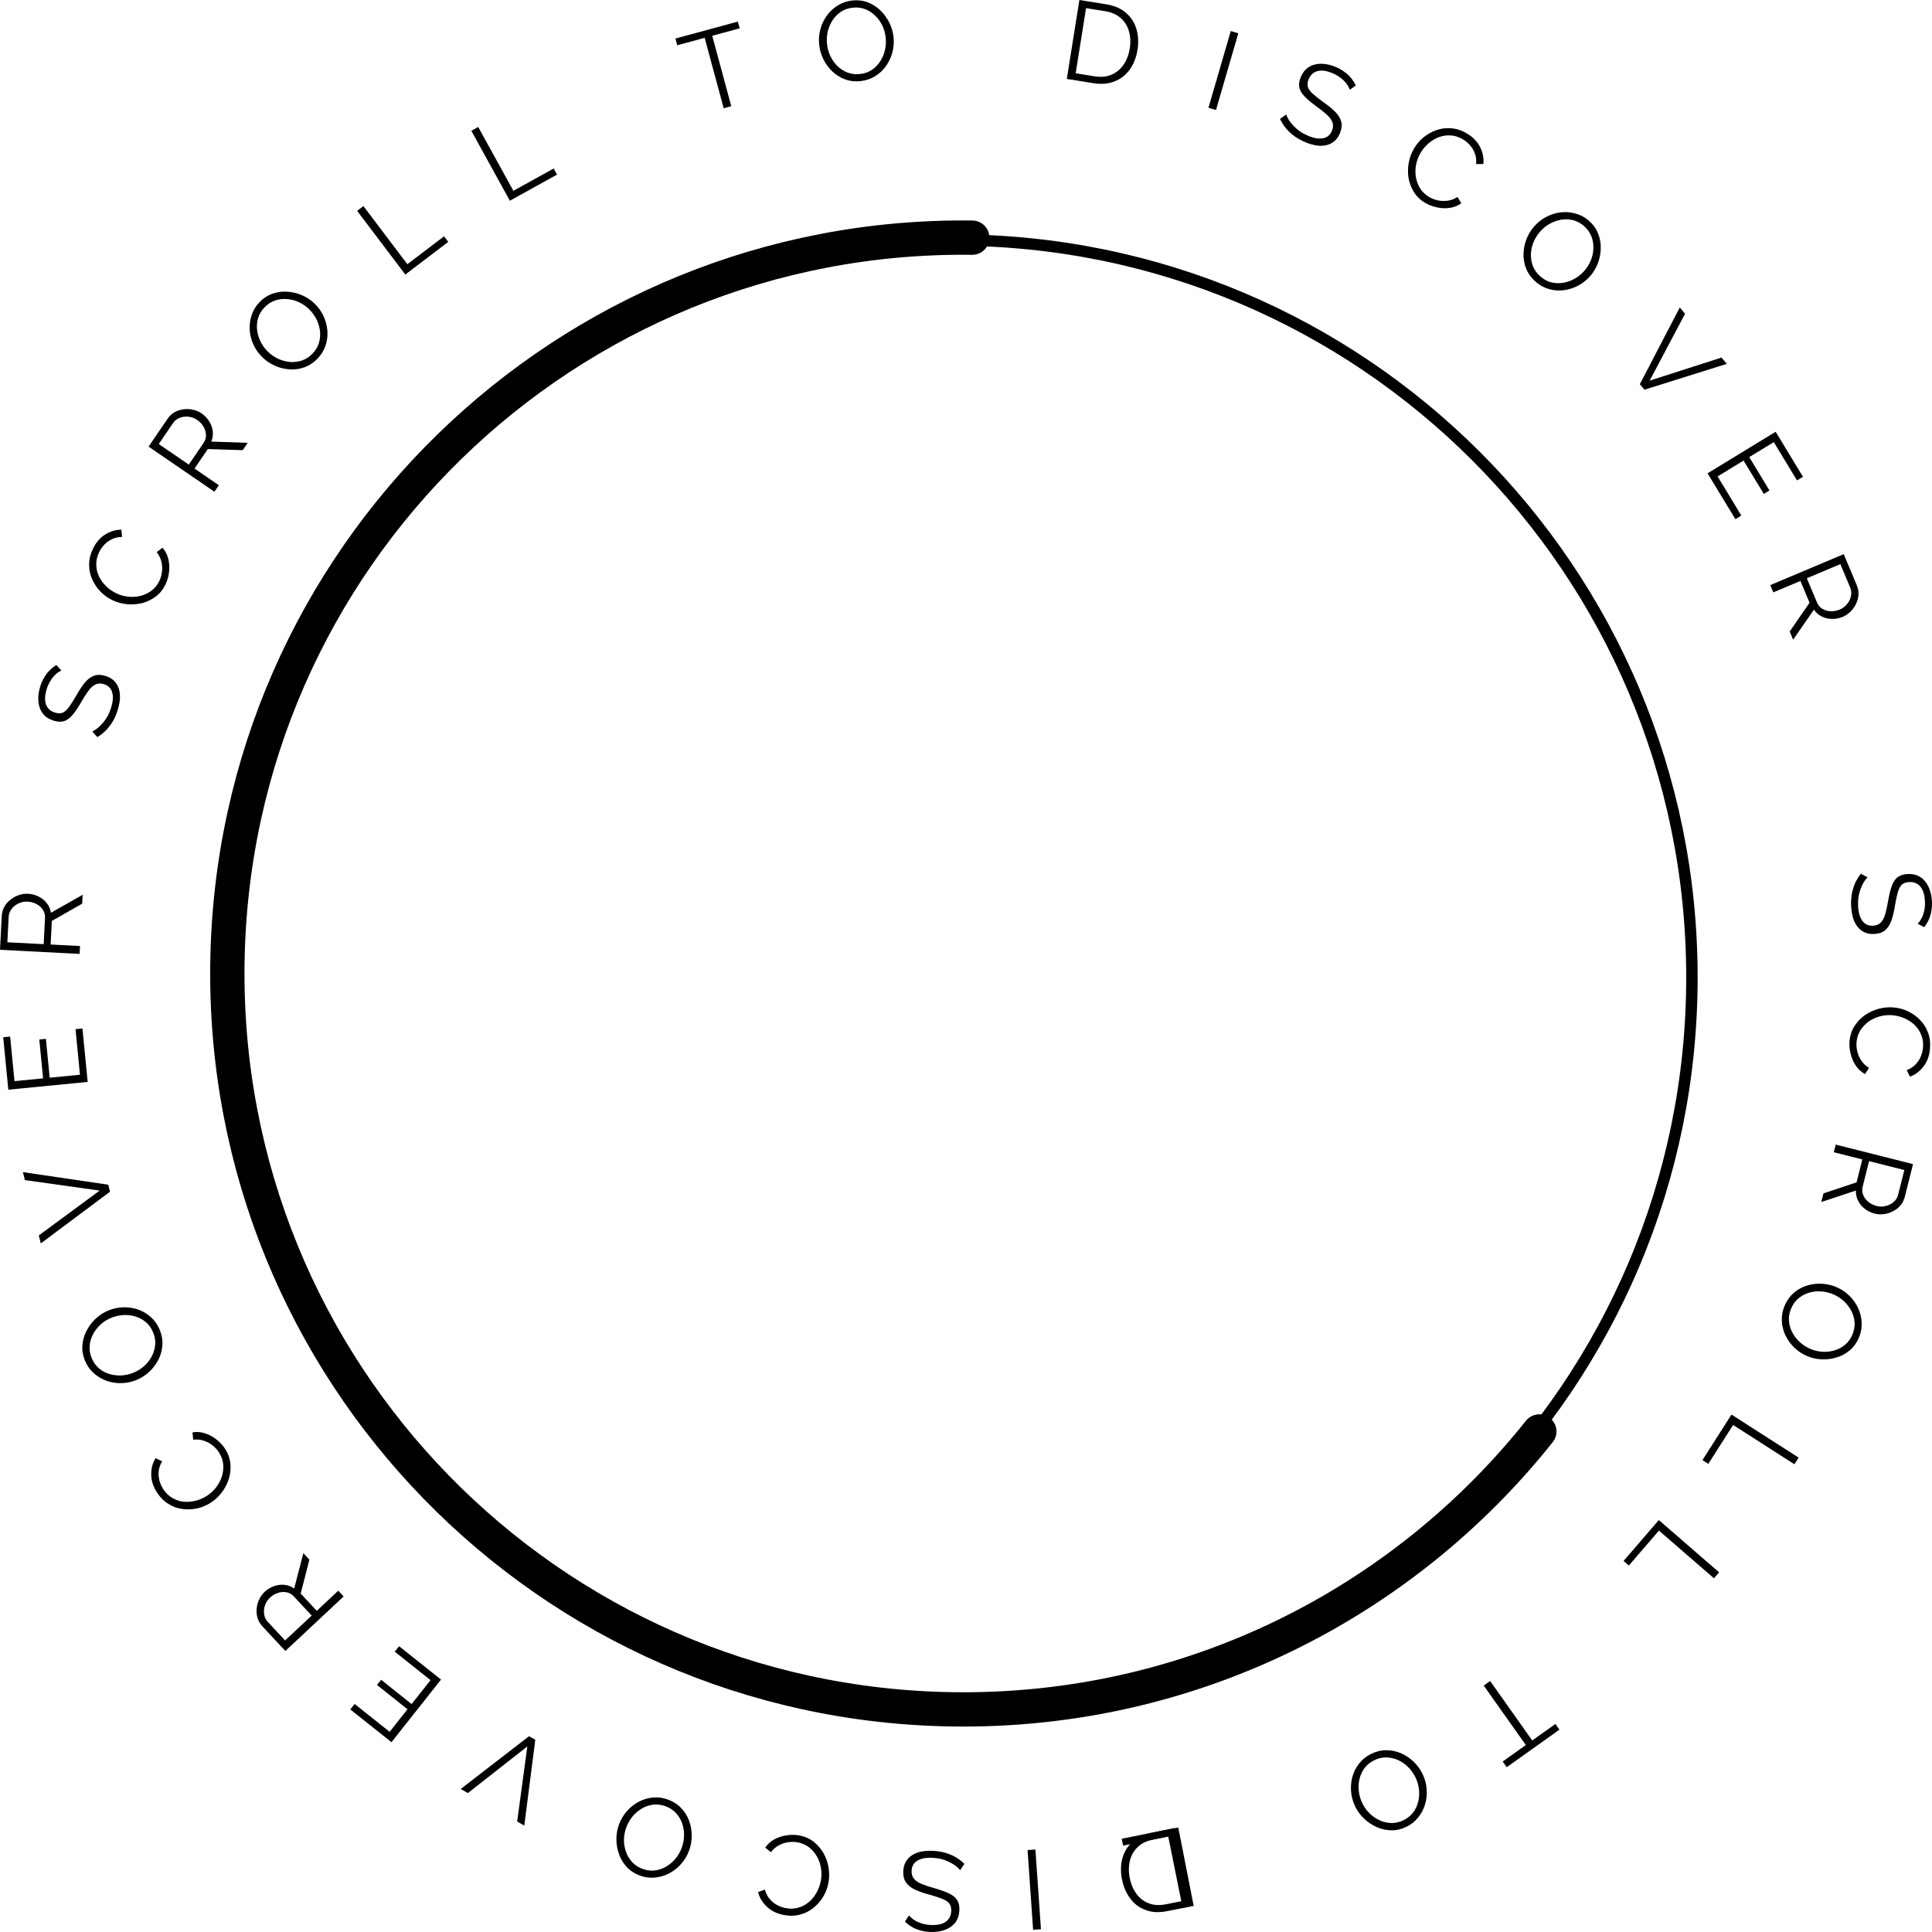
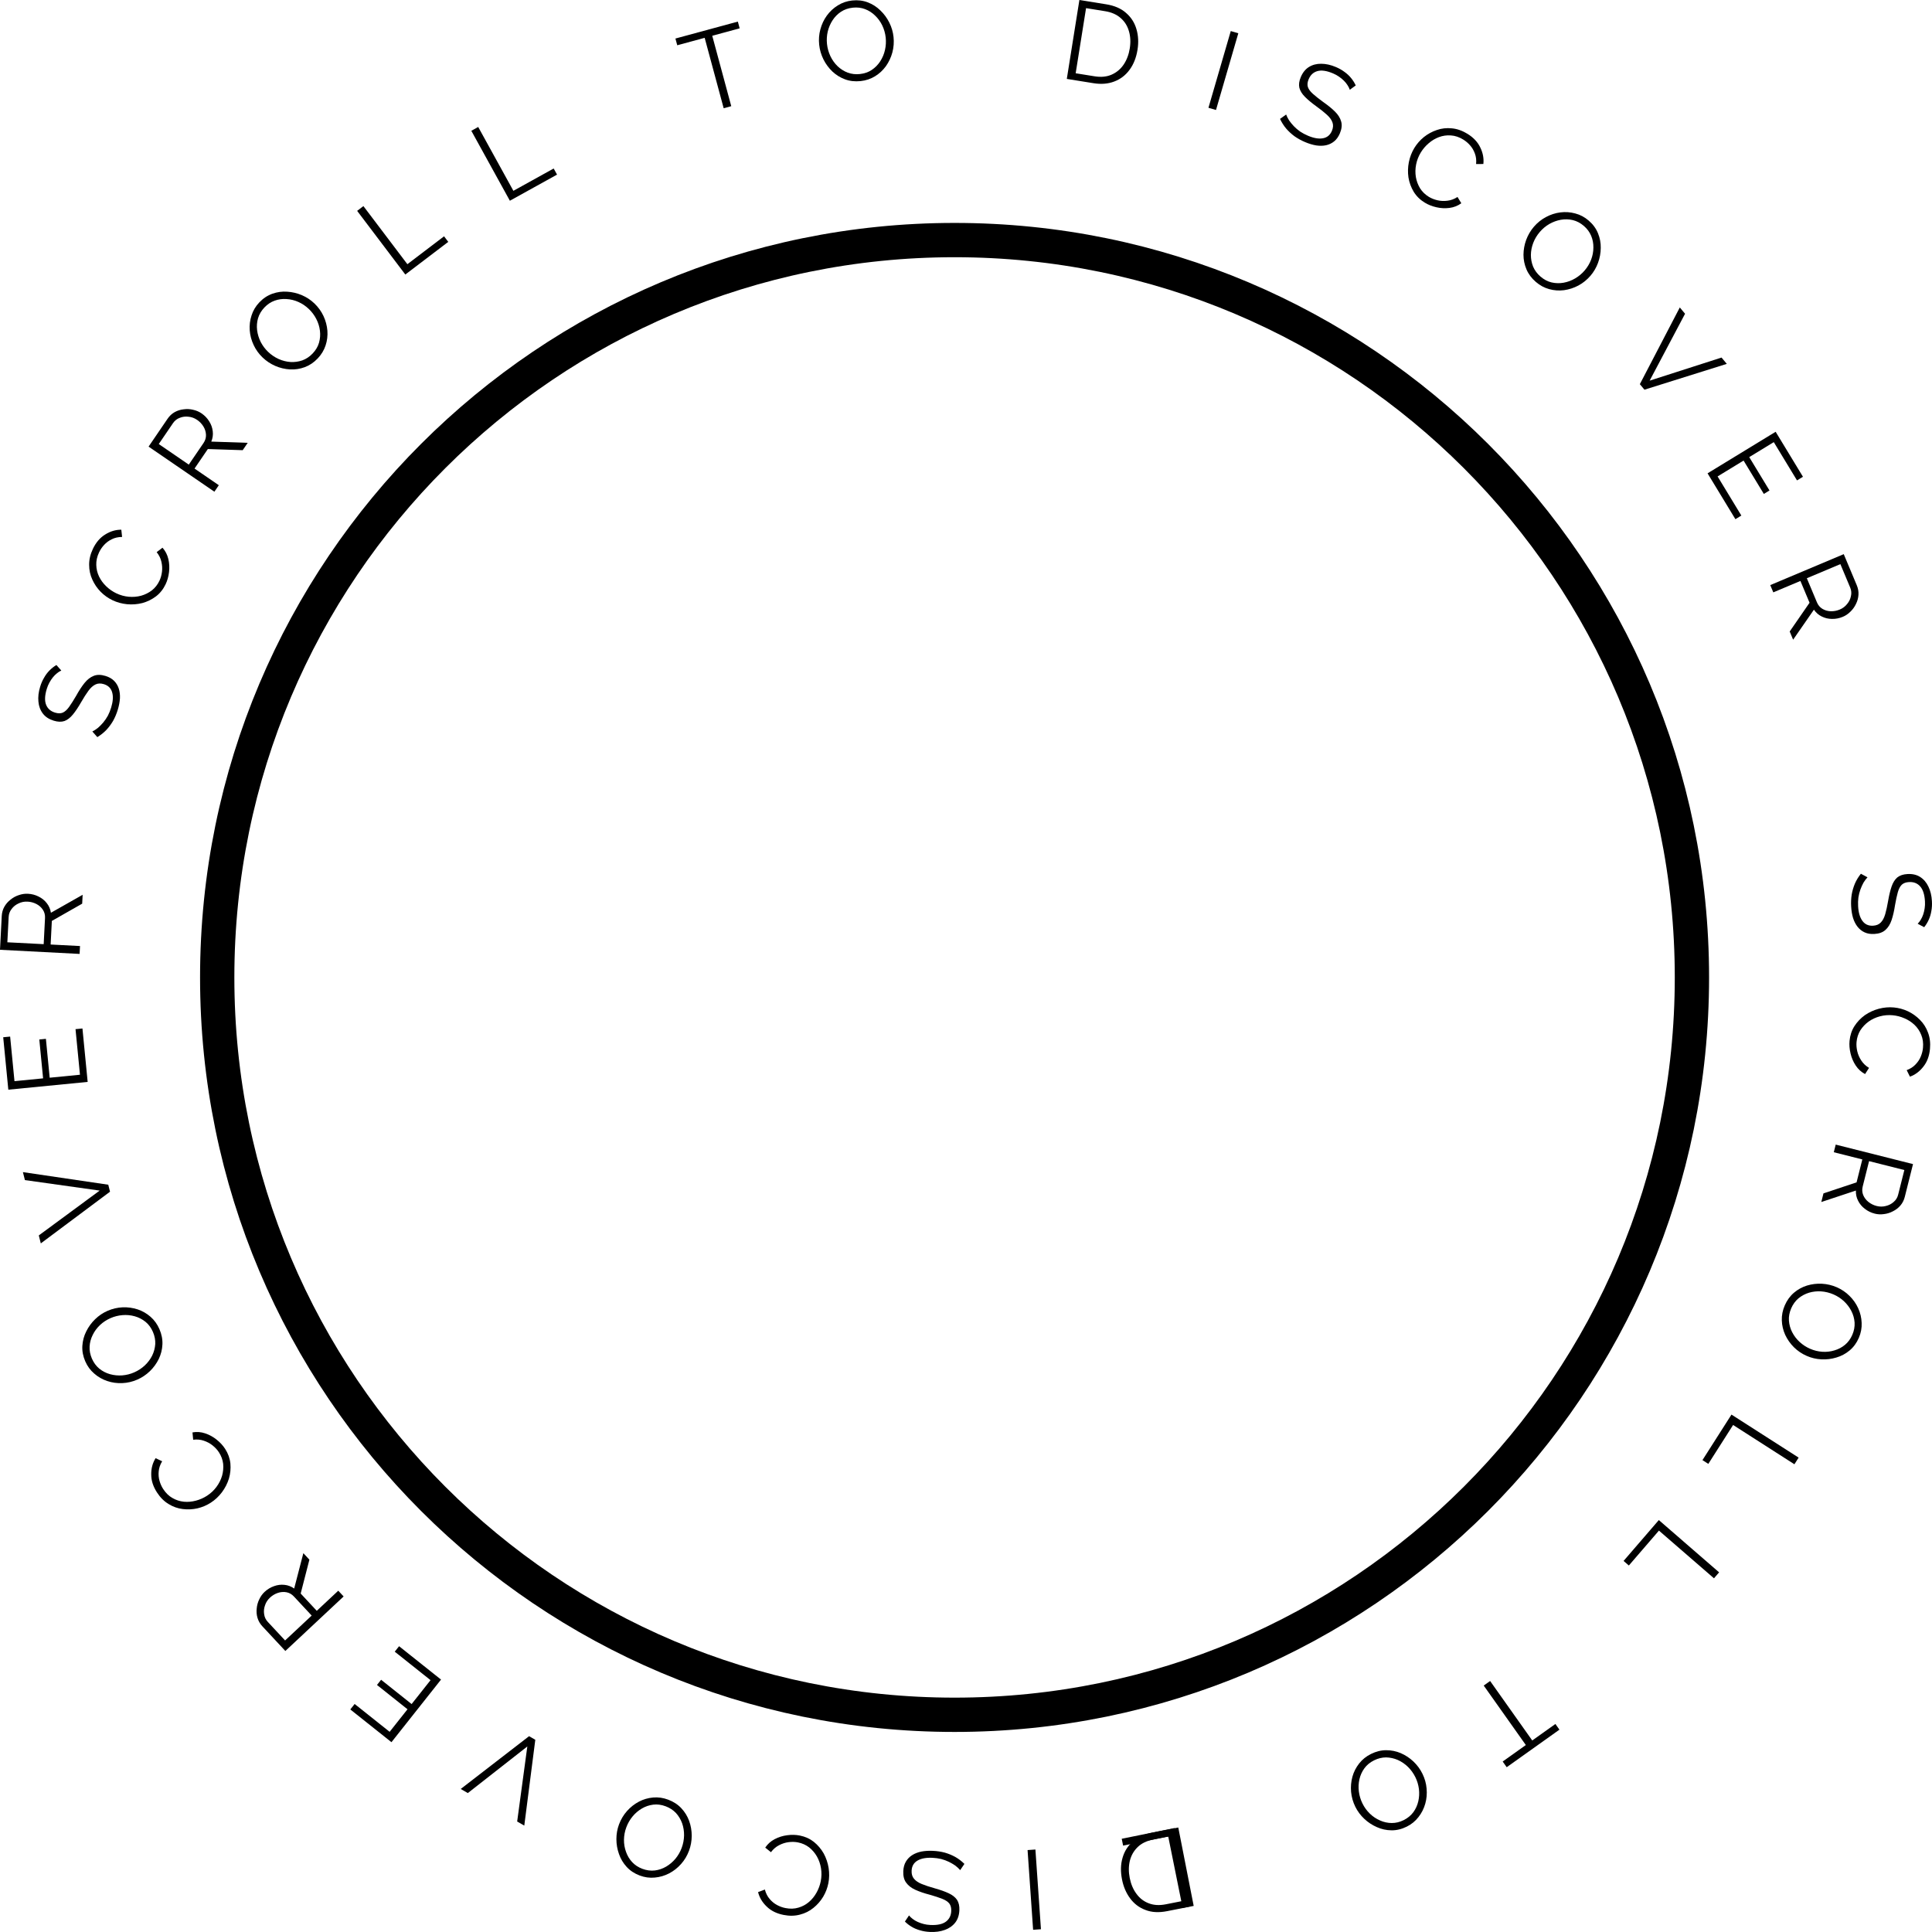
<svg xmlns="http://www.w3.org/2000/svg" viewBox="0 0 169 169" fill="none">
  <path d="M102.742 159.907L104.125 166.759L103.452 166.895L102.189 160.642L98.243 161.443L98.122 160.845L102.742 159.907Z" fill="currentColor" />
  <path d="M18.444 131.442C18.087 131.674 17.699 131.839 17.279 131.939C16.851 132.036 16.421 132.057 15.987 132.002C15.549 131.95 15.135 131.804 14.746 131.563C14.352 131.326 14.013 130.987 13.729 130.546C13.391 130.022 13.225 129.497 13.229 128.971C13.223 128.443 13.351 127.97 13.611 127.551L14.185 127.824C14.008 128.118 13.908 128.41 13.883 128.699C13.854 128.992 13.877 129.27 13.953 129.533C14.026 129.791 14.131 130.027 14.27 130.243C14.497 130.595 14.769 130.861 15.086 131.038C15.398 131.219 15.732 131.327 16.089 131.362C16.438 131.394 16.788 131.363 17.139 131.268C17.486 131.176 17.807 131.034 18.104 130.842C18.429 130.632 18.704 130.376 18.93 130.073C19.156 129.77 19.32 129.445 19.424 129.097C19.521 128.753 19.553 128.403 19.521 128.05C19.479 127.694 19.356 127.359 19.154 127.045C19.012 126.824 18.828 126.623 18.601 126.441C18.375 126.26 18.119 126.121 17.831 126.026C17.54 125.925 17.229 125.896 16.898 125.939L16.837 125.299C17.206 125.231 17.575 125.258 17.941 125.38C18.308 125.502 18.645 125.686 18.952 125.933C19.255 126.174 19.503 126.444 19.695 126.741C19.954 127.144 20.107 127.569 20.153 128.015C20.194 128.466 20.151 128.907 20.025 129.341C19.89 129.772 19.686 130.17 19.414 130.533C19.136 130.901 18.813 131.204 18.444 131.442Z" fill="currentColor" />
  <path d="M13.945 116.262C14.141 116.714 14.229 117.163 14.207 117.608C14.187 118.054 14.08 118.476 13.889 118.874C13.692 119.275 13.432 119.632 13.11 119.944C12.783 120.258 12.415 120.504 12.007 120.682C11.58 120.868 11.142 120.969 10.693 120.986C10.237 121.006 9.801 120.946 9.383 120.805C8.957 120.662 8.577 120.445 8.244 120.153C7.904 119.864 7.642 119.506 7.457 119.079C7.261 118.627 7.177 118.178 7.204 117.729C7.231 117.281 7.344 116.859 7.544 116.464C7.742 116.063 8.001 115.707 8.323 115.395C8.644 115.083 9.006 114.84 9.409 114.664C9.835 114.479 10.276 114.376 10.731 114.356C11.181 114.339 11.617 114.4 12.041 114.537C12.459 114.677 12.834 114.893 13.168 115.184C13.501 115.476 13.76 115.835 13.945 116.262ZM11.732 120.05C12.081 119.898 12.392 119.695 12.667 119.439C12.935 119.186 13.15 118.899 13.311 118.579C13.466 118.261 13.556 117.924 13.581 117.57C13.597 117.212 13.529 116.859 13.378 116.51C13.219 116.142 13.002 115.847 12.726 115.623C12.442 115.397 12.13 115.236 11.789 115.141C11.439 115.043 11.082 115.009 10.717 115.039C10.352 115.069 10.004 115.156 9.674 115.3C9.325 115.452 9.017 115.654 8.748 115.907C8.48 116.161 8.266 116.45 8.108 116.777C7.947 117.098 7.857 117.434 7.838 117.785C7.82 118.137 7.886 118.488 8.037 118.837C8.194 119.198 8.411 119.493 8.689 119.723C8.964 119.947 9.277 120.107 9.626 120.206C9.967 120.3 10.322 120.336 10.689 120.311C11.055 120.281 11.402 120.194 11.732 120.05Z" fill="currentColor" />
  <path d="M3.394 108.068L8.719 104.146L2.179 103.227L2.004 102.53L9.471 103.632L9.624 104.243L3.569 108.765L3.394 108.068Z" fill="currentColor" />
  <path d="M6.606 90.024L7.212 89.965L7.668 94.639L0.728 95.319L0.281 90.733L0.887 90.674L1.267 94.574L3.77 94.328L3.438 90.928L4.015 90.871L4.346 94.272L6.995 94.012L6.606 90.024Z" fill="currentColor" />
  <path d="M6.963 83.443L0 83.082L0.152 80.132C0.167 79.831 0.244 79.559 0.381 79.316C0.518 79.074 0.699 78.866 0.924 78.694C1.143 78.514 1.386 78.382 1.652 78.297C1.913 78.206 2.177 78.167 2.445 78.181C2.779 78.198 3.089 78.28 3.377 78.426C3.664 78.566 3.903 78.759 4.094 79.006C4.285 79.246 4.405 79.525 4.454 79.843L7.229 78.271L7.189 79.047L4.535 80.557L4.429 82.621L6.999 82.754L6.963 83.443ZM3.821 82.59L3.938 80.309C3.953 80.034 3.89 79.79 3.75 79.579C3.61 79.368 3.422 79.201 3.186 79.077C2.943 78.953 2.684 78.883 2.41 78.869C2.129 78.855 1.867 78.907 1.625 79.026C1.377 79.138 1.175 79.298 1.02 79.507C0.859 79.709 0.771 79.941 0.758 80.203L0.643 82.426L3.821 82.59Z" fill="currentColor" />
  <path d="M5.362 58.653C5.227 58.714 5.099 58.795 4.98 58.896C4.854 58.995 4.736 59.113 4.625 59.251C4.515 59.388 4.413 59.542 4.32 59.713C4.229 59.877 4.152 60.06 4.091 60.261C3.913 60.844 3.895 61.309 4.036 61.654C4.173 61.991 4.432 62.218 4.814 62.335C5.077 62.416 5.303 62.417 5.491 62.337C5.682 62.251 5.866 62.085 6.044 61.837C6.222 61.59 6.426 61.268 6.657 60.872C6.902 60.426 7.147 60.051 7.39 59.748C7.633 59.445 7.902 59.236 8.197 59.12C8.486 59.003 8.831 59.006 9.232 59.129C9.539 59.223 9.787 59.364 9.976 59.552C10.165 59.741 10.302 59.965 10.387 60.224C10.472 60.484 10.507 60.773 10.492 61.09C10.471 61.407 10.407 61.74 10.3 62.092C10.195 62.437 10.059 62.759 9.892 63.058C9.721 63.349 9.524 63.615 9.3 63.855C9.07 64.093 8.808 64.301 8.514 64.479L8.079 63.985C8.241 63.904 8.403 63.8 8.566 63.671C8.724 63.534 8.877 63.379 9.026 63.205C9.177 63.024 9.313 62.826 9.434 62.609C9.55 62.384 9.647 62.146 9.723 61.895C9.886 61.361 9.915 60.917 9.811 60.563C9.709 60.202 9.467 59.963 9.085 59.846C8.81 59.761 8.568 59.769 8.359 59.87C8.144 59.969 7.937 60.153 7.739 60.421C7.541 60.69 7.324 61.029 7.09 61.437C6.842 61.869 6.604 62.225 6.374 62.505C6.145 62.785 5.899 62.974 5.637 63.072C5.37 63.161 5.058 63.151 4.701 63.042C4.288 62.915 3.971 62.709 3.751 62.421C3.526 62.126 3.396 61.777 3.361 61.375C3.32 60.971 3.37 60.537 3.512 60.073C3.602 59.778 3.716 59.514 3.856 59.282C3.99 59.042 4.147 58.833 4.324 58.654C4.504 58.469 4.707 58.308 4.934 58.171L5.362 58.653Z" fill="currentColor" />
  <path d="M9.839 52.503C9.455 52.319 9.111 52.074 8.806 51.768C8.499 51.453 8.256 51.097 8.076 50.698C7.89 50.296 7.797 49.866 7.798 49.408C7.793 48.947 7.903 48.48 8.129 48.006C8.397 47.443 8.756 47.026 9.205 46.754C9.651 46.472 10.12 46.334 10.612 46.336L10.68 46.969C10.338 46.972 10.037 47.04 9.779 47.17C9.515 47.298 9.291 47.464 9.107 47.667C8.926 47.864 8.78 48.078 8.67 48.309C8.49 48.688 8.407 49.059 8.422 49.423C8.431 49.784 8.515 50.126 8.673 50.449C8.828 50.764 9.038 51.046 9.303 51.297C9.562 51.544 9.851 51.745 10.17 51.898C10.519 52.065 10.881 52.165 11.256 52.2C11.632 52.234 11.994 52.204 12.344 52.11C12.688 52.013 13.001 51.857 13.284 51.644C13.565 51.422 13.785 51.142 13.946 50.804C14.059 50.567 14.133 50.304 14.169 50.016C14.205 49.728 14.188 49.436 14.118 49.141C14.052 48.839 13.913 48.559 13.704 48.298L14.215 47.91C14.466 48.191 14.636 48.519 14.725 48.896C14.813 49.273 14.833 49.658 14.785 50.049C14.739 50.434 14.64 50.787 14.487 51.107C14.281 51.539 14.001 51.892 13.645 52.166C13.284 52.437 12.886 52.632 12.452 52.751C12.015 52.861 11.57 52.896 11.119 52.854C10.661 52.809 10.234 52.692 9.839 52.503Z" fill="currentColor" />
  <path d="M18.753 43.012L12.997 39.067L14.66 36.628C14.83 36.379 15.036 36.187 15.279 36.051C15.522 35.916 15.785 35.833 16.067 35.804C16.347 35.765 16.623 35.779 16.894 35.846C17.164 35.904 17.41 36.009 17.631 36.16C17.907 36.349 18.13 36.581 18.299 36.856C18.472 37.126 18.576 37.416 18.61 37.726C18.648 38.03 18.606 38.331 18.483 38.628L21.668 38.736L21.23 39.379L18.181 39.28L17.017 40.987L19.141 42.443L18.753 43.012ZM16.514 40.643L17.8 38.757C17.955 38.529 18.028 38.289 18.018 38.036C18.009 37.783 17.935 37.541 17.798 37.312C17.655 37.079 17.471 36.885 17.244 36.73C17.011 36.57 16.761 36.478 16.492 36.453C16.222 36.419 15.966 36.451 15.726 36.548C15.483 36.636 15.288 36.789 15.14 37.005L13.888 38.842L16.514 40.643Z" fill="currentColor" />
  <path d="M27.79 31.355C27.451 31.711 27.072 31.965 26.654 32.119C26.236 32.272 25.807 32.337 25.366 32.315C24.921 32.287 24.493 32.186 24.081 32.009C23.665 31.828 23.297 31.583 22.975 31.275C22.639 30.953 22.376 30.587 22.186 30.178C21.992 29.765 21.878 29.338 21.845 28.898C21.812 28.448 21.865 28.013 22.004 27.592C22.138 27.166 22.366 26.785 22.687 26.448C23.026 26.093 23.407 25.84 23.83 25.692C24.253 25.543 24.684 25.484 25.125 25.516C25.57 25.544 25.998 25.645 26.41 25.822C26.821 25.998 27.185 26.239 27.502 26.543C27.838 26.865 28.103 27.233 28.298 27.646C28.488 28.055 28.601 28.482 28.639 28.927C28.672 29.367 28.619 29.798 28.48 30.218C28.341 30.639 28.111 31.018 27.79 31.355ZM23.45 30.777C23.724 31.04 24.032 31.249 24.374 31.404C24.71 31.554 25.057 31.641 25.414 31.666C25.767 31.686 26.111 31.639 26.446 31.524C26.782 31.401 27.08 31.201 27.343 30.926C27.619 30.637 27.806 30.322 27.905 29.981C28.004 29.63 28.031 29.279 27.986 28.927C27.941 28.566 27.834 28.223 27.664 27.897C27.495 27.571 27.28 27.283 27.02 27.034C26.746 26.771 26.44 26.564 26.103 26.414C25.767 26.263 25.417 26.178 25.056 26.159C24.699 26.134 24.355 26.181 24.024 26.3C23.693 26.419 23.397 26.616 23.134 26.891C22.863 27.175 22.675 27.491 22.572 27.837C22.473 28.178 22.446 28.529 22.491 28.89C22.536 29.242 22.641 29.583 22.805 29.914C22.975 30.239 23.19 30.527 23.45 30.777Z" fill="currentColor" />
  <path d="M35.455 24.014L31.241 18.445L31.789 18.028L35.635 23.111L38.843 20.671L39.211 21.157L35.455 24.014Z" fill="currentColor" />
  <path d="M44.601 17.559L41.229 11.441L41.831 11.107L44.908 16.692L48.432 14.739L48.727 15.274L44.601 17.559Z" fill="currentColor" />
  <path d="M64.701 2.478L62.303 3.129L63.966 9.288L63.303 9.468L61.64 3.309L59.242 3.96L59.082 3.371L64.542 1.889L64.701 2.478Z" fill="currentColor" />
  <path d="M75.282 7.093C74.793 7.145 74.34 7.095 73.922 6.941C73.505 6.787 73.135 6.559 72.813 6.257C72.491 5.948 72.229 5.593 72.029 5.192C71.828 4.784 71.704 4.359 71.657 3.915C71.608 3.451 71.642 3.002 71.761 2.567C71.879 2.125 72.067 1.726 72.325 1.368C72.589 1.004 72.91 0.705 73.287 0.474C73.663 0.236 74.083 0.092 74.545 0.043C75.033 -0.009 75.487 0.045 75.905 0.205C76.324 0.365 76.691 0.6 77.007 0.91C77.329 1.218 77.591 1.573 77.791 1.975C77.992 2.376 78.115 2.795 78.161 3.232C78.21 3.696 78.176 4.148 78.058 4.59C77.94 5.025 77.752 5.424 77.494 5.789C77.236 6.146 76.918 6.441 76.541 6.672C76.164 6.904 75.744 7.044 75.282 7.093ZM72.34 3.842C72.38 4.221 72.481 4.58 72.642 4.919C72.802 5.252 73.011 5.543 73.268 5.793C73.524 6.036 73.817 6.223 74.147 6.353C74.482 6.475 74.839 6.517 75.216 6.477C75.614 6.434 75.96 6.315 76.255 6.118C76.556 5.915 76.803 5.664 76.995 5.366C77.193 5.061 77.332 4.73 77.413 4.371C77.493 4.013 77.515 3.654 77.477 3.295C77.437 2.917 77.336 2.561 77.176 2.228C77.016 1.895 76.804 1.604 76.54 1.355C76.284 1.105 75.991 0.919 75.662 0.795C75.332 0.672 74.979 0.63 74.602 0.671C74.211 0.712 73.865 0.831 73.563 1.029C73.268 1.225 73.021 1.476 72.823 1.781C72.631 2.078 72.491 2.407 72.404 2.766C72.323 3.124 72.302 3.483 72.34 3.842Z" fill="currentColor" />
  <path d="M93.318 6.903L94.419 0L96.756 0.375C97.487 0.492 98.07 0.745 98.505 1.134C98.948 1.517 99.25 1.991 99.412 2.556C99.575 3.114 99.605 3.71 99.504 4.345C99.392 5.045 99.159 5.633 98.805 6.108C98.457 6.584 98.012 6.925 97.468 7.13C96.932 7.336 96.327 7.386 95.655 7.278L93.318 6.903ZM98.825 4.237C98.913 3.686 98.888 3.18 98.749 2.719C98.617 2.259 98.376 1.878 98.026 1.576C97.678 1.267 97.222 1.068 96.66 0.978L95.002 0.712L94.093 6.409L95.751 6.675C96.32 6.766 96.818 6.717 97.246 6.526C97.675 6.335 98.023 6.042 98.292 5.647C98.561 5.245 98.739 4.775 98.825 4.237Z" fill="currentColor" />
  <path d="M105.708 9.428L107.66 2.717L108.32 2.91L106.368 9.621L105.708 9.428Z" fill="currentColor" />
  <path d="M118.072 7.852C118.025 7.711 117.957 7.576 117.87 7.446C117.785 7.31 117.68 7.18 117.554 7.056C117.429 6.932 117.286 6.815 117.127 6.705C116.973 6.597 116.8 6.502 116.607 6.421C116.046 6.183 115.586 6.118 115.229 6.223C114.881 6.325 114.629 6.561 114.474 6.93C114.367 7.184 114.344 7.409 114.403 7.605C114.469 7.804 114.615 8.004 114.843 8.207C115.07 8.41 115.368 8.647 115.738 8.917C116.156 9.208 116.502 9.49 116.778 9.763C117.054 10.036 117.234 10.326 117.318 10.632C117.405 10.933 117.367 11.276 117.205 11.664C117.08 11.96 116.914 12.193 116.708 12.362C116.502 12.531 116.266 12.645 116 12.704C115.734 12.762 115.444 12.768 115.129 12.72C114.818 12.667 114.493 12.569 114.155 12.426C113.824 12.286 113.518 12.117 113.238 11.921C112.967 11.721 112.724 11.497 112.508 11.249C112.295 10.995 112.116 10.713 111.97 10.401L112.504 10.018C112.567 10.188 112.655 10.36 112.766 10.535C112.886 10.707 113.024 10.876 113.182 11.042C113.345 11.211 113.528 11.367 113.731 11.509C113.942 11.649 114.169 11.769 114.41 11.871C114.923 12.088 115.36 12.163 115.723 12.095C116.091 12.03 116.353 11.813 116.508 11.444C116.62 11.178 116.637 10.935 116.558 10.717C116.482 10.492 116.321 10.268 116.074 10.042C115.828 9.817 115.514 9.567 115.133 9.292C114.729 9 114.401 8.726 114.147 8.469C113.892 8.212 113.73 7.947 113.66 7.675C113.598 7.4 113.639 7.09 113.784 6.745C113.952 6.346 114.19 6.051 114.498 5.86C114.814 5.666 115.173 5.572 115.575 5.578C115.98 5.579 116.406 5.673 116.852 5.862C117.136 5.982 117.385 6.123 117.601 6.285C117.826 6.444 118.018 6.622 118.177 6.817C118.342 7.015 118.481 7.234 118.593 7.474L118.072 7.852Z" fill="currentColor" />
  <path d="M123.717 12.945C123.939 12.581 124.217 12.263 124.551 11.991C124.895 11.717 125.274 11.51 125.688 11.372C126.106 11.227 126.542 11.179 126.996 11.226C127.454 11.268 127.906 11.426 128.353 11.699C128.884 12.024 129.262 12.425 129.486 12.9C129.719 13.374 129.809 13.856 129.756 14.346L129.121 14.35C129.153 14.008 129.117 13.701 129.014 13.43C128.914 13.154 128.772 12.913 128.59 12.709C128.413 12.509 128.215 12.342 127.997 12.208C127.64 11.989 127.28 11.869 126.917 11.847C126.558 11.82 126.21 11.868 125.873 11.993C125.546 12.115 125.244 12.296 124.968 12.535C124.696 12.768 124.468 13.036 124.283 13.338C124.082 13.669 123.945 14.02 123.873 14.39C123.8 14.761 123.793 15.126 123.851 15.485C123.912 15.837 124.034 16.166 124.217 16.47C124.409 16.772 124.665 17.021 124.983 17.216C125.207 17.352 125.46 17.453 125.742 17.519C126.024 17.584 126.316 17.597 126.616 17.557C126.921 17.521 127.214 17.412 127.494 17.23L127.827 17.779C127.523 18.001 127.18 18.137 126.796 18.187C126.413 18.237 126.03 18.218 125.646 18.129C125.269 18.044 124.929 17.909 124.627 17.724C124.219 17.475 123.898 17.159 123.663 16.776C123.431 16.389 123.278 15.972 123.204 15.527C123.139 15.079 123.15 14.633 123.238 14.186C123.329 13.734 123.489 13.321 123.717 12.945Z" fill="currentColor" />
  <path d="M134.345 24.659C133.973 24.338 133.7 23.972 133.526 23.561C133.352 23.15 133.265 22.724 133.265 22.282C133.269 21.835 133.348 21.401 133.503 20.98C133.662 20.554 133.886 20.172 134.177 19.834C134.481 19.481 134.831 19.199 135.229 18.988C135.631 18.772 136.05 18.636 136.487 18.58C136.933 18.524 137.369 18.554 137.796 18.672C138.226 18.784 138.618 18.992 138.97 19.297C139.342 19.618 139.612 19.986 139.782 20.402C139.952 20.818 140.033 21.247 140.024 21.69C140.02 22.137 139.94 22.571 139.786 22.992C139.631 23.413 139.41 23.79 139.124 24.123C138.82 24.476 138.468 24.761 138.066 24.977C137.668 25.188 137.249 25.323 136.808 25.384C136.371 25.44 135.939 25.409 135.513 25.291C135.086 25.174 134.697 24.963 134.345 24.659ZM134.698 20.284C134.45 20.572 134.257 20.891 134.121 21.241C133.988 21.586 133.919 21.938 133.913 22.297C133.911 22.65 133.976 22.992 134.107 23.322C134.248 23.652 134.462 23.941 134.749 24.189C135.052 24.451 135.375 24.622 135.72 24.704C136.074 24.785 136.425 24.793 136.774 24.73C137.131 24.666 137.467 24.541 137.783 24.355C138.099 24.169 138.375 23.939 138.61 23.666C138.858 23.377 139.048 23.061 139.18 22.716C139.313 22.371 139.379 22.017 139.38 21.654C139.386 21.295 139.322 20.953 139.186 20.628C139.051 20.303 138.839 20.016 138.552 19.767C138.254 19.51 137.931 19.339 137.581 19.253C137.236 19.172 136.885 19.163 136.527 19.226C136.179 19.29 135.845 19.412 135.524 19.594C135.208 19.78 134.933 20.01 134.698 20.284Z" fill="currentColor" />
  <path d="M147.399 27.446L144.302 33.297L150.59 31.277L151.05 31.829L143.847 34.088L143.444 33.605L146.939 26.894L147.399 27.446Z" fill="currentColor" />
  <path d="M152.323 45.098L151.803 45.415L149.367 41.404L155.323 37.769L157.713 41.705L157.192 42.023L155.16 38.675L153.013 39.986L154.785 42.904L154.29 43.206L152.518 40.288L150.245 41.675L152.323 45.098Z" fill="currentColor" />
  <path d="M154.852 51.181L161.28 48.474L162.421 51.197C162.537 51.475 162.587 51.754 162.568 52.032C162.55 52.31 162.477 52.576 162.349 52.83C162.229 53.086 162.067 53.311 161.864 53.504C161.669 53.7 161.448 53.85 161.201 53.954C160.893 54.084 160.578 54.145 160.255 54.138C159.936 54.138 159.636 54.068 159.358 53.929C159.082 53.796 158.853 53.597 158.671 53.332L156.852 55.956L156.552 55.239L158.289 52.724L157.49 50.818L155.118 51.817L154.852 51.181ZM158.051 50.581L158.934 52.687C159.04 52.941 159.202 53.133 159.42 53.262C159.637 53.391 159.879 53.46 160.145 53.469C160.418 53.475 160.681 53.425 160.934 53.318C161.194 53.209 161.407 53.048 161.574 52.836C161.749 52.627 161.861 52.394 161.91 52.139C161.968 51.886 161.946 51.639 161.844 51.397L160.985 49.346L158.051 50.581Z" fill="currentColor" />
  <path d="M167.747 80.803C167.853 80.699 167.944 80.578 168.022 80.442C168.106 80.306 168.176 80.154 168.232 79.987C168.288 79.819 168.331 79.639 168.359 79.447C168.388 79.261 168.397 79.064 168.385 78.854C168.351 78.245 168.208 77.802 167.956 77.527C167.712 77.258 167.39 77.135 166.991 77.158C166.717 77.173 166.505 77.251 166.355 77.391C166.206 77.537 166.09 77.758 166.009 78.052C165.927 78.346 165.846 78.718 165.767 79.17C165.69 79.674 165.59 80.11 165.467 80.479C165.343 80.847 165.163 81.137 164.925 81.347C164.695 81.558 164.37 81.675 163.952 81.698C163.631 81.716 163.35 81.67 163.108 81.559C162.865 81.448 162.66 81.285 162.49 81.071C162.321 80.857 162.188 80.598 162.092 80.295C162.003 79.991 161.948 79.655 161.928 79.288C161.907 78.928 161.924 78.579 161.977 78.24C162.037 77.908 162.13 77.591 162.258 77.287C162.391 76.984 162.565 76.698 162.78 76.43L163.358 76.742C163.234 76.874 163.118 77.028 163.01 77.205C162.909 77.389 162.819 77.588 162.739 77.803C162.66 78.024 162.601 78.257 162.562 78.503C162.53 78.755 162.522 79.011 162.537 79.274C162.568 79.831 162.694 80.257 162.914 80.554C163.134 80.857 163.443 80.997 163.842 80.975C164.13 80.959 164.354 80.867 164.515 80.7C164.683 80.533 164.813 80.289 164.907 79.968C165 79.647 165.086 79.254 165.165 78.79C165.249 78.298 165.35 77.882 165.468 77.54C165.587 77.198 165.752 76.935 165.965 76.752C166.185 76.576 166.481 76.477 166.853 76.456C167.285 76.431 167.653 76.515 167.959 76.709C168.272 76.908 168.514 77.19 168.686 77.555C168.863 77.92 168.966 78.344 168.993 78.829C169.011 79.137 168.994 79.424 168.943 79.69C168.9 79.962 168.825 80.213 168.72 80.442C168.616 80.678 168.48 80.9 168.315 81.106L167.747 80.803Z" fill="currentColor" />
  <path d="M165.668 88.127C166.092 88.166 166.499 88.277 166.89 88.458C167.287 88.647 167.638 88.897 167.945 89.209C168.258 89.522 168.493 89.893 168.65 90.323C168.814 90.754 168.872 91.23 168.823 91.753C168.766 92.374 168.573 92.89 168.246 93.301C167.924 93.72 167.532 94.013 167.07 94.18L166.787 93.61C167.108 93.489 167.366 93.322 167.563 93.109C167.767 92.897 167.92 92.664 168.023 92.41C168.125 92.163 168.187 91.911 168.211 91.656C168.25 91.238 168.199 90.861 168.059 90.525C167.926 90.19 167.73 89.898 167.47 89.649C167.216 89.408 166.922 89.216 166.586 89.073C166.258 88.93 165.917 88.842 165.565 88.809C165.181 88.774 164.806 88.805 164.442 88.903C164.078 89 163.748 89.154 163.453 89.364C163.164 89.574 162.923 89.829 162.731 90.127C162.545 90.433 162.435 90.772 162.4 91.145C162.376 91.406 162.397 91.678 162.462 91.961C162.528 92.244 162.645 92.512 162.812 92.765C162.979 93.025 163.205 93.24 163.492 93.412L163.146 93.953C162.814 93.777 162.541 93.528 162.327 93.205C162.114 92.882 161.963 92.528 161.874 92.144C161.784 91.766 161.755 91.401 161.788 91.048C161.832 90.571 161.974 90.143 162.213 89.763C162.458 89.383 162.764 89.063 163.13 88.8C163.502 88.545 163.908 88.358 164.346 88.241C164.791 88.124 165.231 88.086 165.668 88.127Z" fill="currentColor" />
  <path d="M160.577 100.123L167.339 101.828L166.62 104.693C166.547 104.986 166.419 105.238 166.238 105.449C166.057 105.661 165.839 105.829 165.584 105.955C165.335 106.088 165.071 106.17 164.793 106.202C164.52 106.241 164.253 106.228 163.993 106.162C163.669 106.081 163.381 105.94 163.127 105.741C162.871 105.548 162.674 105.312 162.535 105.033C162.394 104.761 162.33 104.463 162.343 104.142L159.317 105.145L159.506 104.391L162.402 103.426L162.905 101.42L160.41 100.791L160.577 100.123ZM163.495 101.569L162.939 103.785C162.872 104.052 162.887 104.303 162.983 104.537C163.08 104.771 163.232 104.972 163.44 105.139C163.654 105.308 163.894 105.427 164.161 105.494C164.434 105.563 164.701 105.562 164.961 105.493C165.226 105.431 165.455 105.313 165.648 105.138C165.845 104.971 165.975 104.76 166.039 104.506L166.581 102.348L163.495 101.569Z" fill="currentColor" />
  <path d="M156.119 114.193C156.315 113.742 156.582 113.372 156.921 113.083C157.261 112.794 157.641 112.584 158.062 112.453C158.489 112.324 158.926 112.271 159.373 112.294C159.826 112.32 160.256 112.421 160.665 112.599C161.091 112.785 161.464 113.037 161.783 113.355C162.108 113.675 162.362 114.036 162.544 114.438C162.731 114.848 162.831 115.275 162.846 115.718C162.867 116.164 162.785 116.601 162.6 117.028C162.404 117.48 162.133 117.848 161.788 118.134C161.443 118.421 161.058 118.625 160.633 118.748C160.206 118.877 159.769 118.93 159.323 118.907C158.876 118.884 158.451 118.785 158.049 118.609C157.622 118.424 157.247 118.17 156.922 117.85C156.603 117.532 156.349 117.171 156.16 116.766C155.977 116.365 155.878 115.942 155.863 115.499C155.848 115.056 155.934 114.621 156.119 114.193ZM160.391 113.231C160.042 113.08 159.681 112.99 159.308 112.963C158.94 112.939 158.584 112.977 158.241 113.078C157.903 113.182 157.597 113.345 157.321 113.569C157.049 113.801 156.838 114.091 156.686 114.441C156.527 114.808 156.46 115.169 156.485 115.523C156.513 115.886 156.609 116.225 156.772 116.539C156.939 116.863 157.158 117.148 157.43 117.395C157.701 117.642 158.002 117.837 158.332 117.981C158.68 118.133 159.038 118.221 159.406 118.245C159.774 118.269 160.131 118.228 160.477 118.121C160.82 118.02 161.127 117.857 161.396 117.631C161.665 117.405 161.876 117.117 162.027 116.768C162.184 116.407 162.251 116.046 162.229 115.685C162.204 115.331 162.108 114.992 161.941 114.669C161.778 114.355 161.562 114.071 161.293 113.818C161.022 113.571 160.721 113.375 160.391 113.231Z" fill="currentColor" />
  <path d="M151.459 123.74L157.334 127.504L156.964 128.085L151.602 124.649L149.434 128.051L148.921 127.722L151.459 123.74Z" fill="currentColor" />
  <path d="M145.104 132.967L150.378 137.539L149.929 138.06L145.115 133.888L142.482 136.941L142.021 136.542L145.104 132.967Z" fill="currentColor" />
  <path d="M131.446 154.088L133.471 152.645L129.787 147.443L130.347 147.044L134.032 152.246L136.058 150.804L136.41 151.301L131.798 154.585L131.446 154.088Z" fill="currentColor" />
  <path d="M119.927 153.426C120.367 153.208 120.809 153.098 121.254 153.098C121.699 153.097 122.125 153.182 122.531 153.355C122.94 153.533 123.308 153.775 123.634 154.082C123.964 154.395 124.227 154.751 124.424 155.151C124.63 155.569 124.753 156.003 124.791 156.452C124.833 156.907 124.795 157.347 124.675 157.773C124.553 158.206 124.355 158.597 124.081 158.945C123.81 159.299 123.466 159.58 123.05 159.786C122.61 160.004 122.165 160.111 121.717 160.105C121.27 160.1 120.844 160.007 120.441 159.826C120.032 159.648 119.664 159.406 119.338 159.099C119.011 158.792 118.751 158.442 118.556 158.047C118.35 157.629 118.227 157.193 118.185 156.738C118.146 156.288 118.185 155.848 118.301 155.417C118.42 154.992 118.617 154.606 118.891 154.258C119.164 153.91 119.51 153.632 119.927 153.426ZM123.808 155.457C123.64 155.115 123.422 154.813 123.154 154.551C122.888 154.294 122.592 154.093 122.265 153.948C121.941 153.808 121.601 153.735 121.247 153.727C120.89 153.728 120.541 153.813 120.201 153.982C119.843 154.159 119.559 154.391 119.35 154.678C119.137 154.974 118.992 155.294 118.915 155.64C118.834 155.995 118.818 156.355 118.866 156.719C118.914 157.083 119.018 157.427 119.177 157.751C119.345 158.092 119.562 158.391 119.827 158.648C120.092 158.904 120.392 159.104 120.725 159.247C121.052 159.392 121.391 159.465 121.742 159.467C122.094 159.469 122.44 159.385 122.78 159.217C123.132 159.042 123.416 158.81 123.631 158.521C123.84 158.234 123.985 157.913 124.066 157.558C124.144 157.212 124.162 156.856 124.119 156.489C124.071 156.124 123.968 155.78 123.808 155.457Z" fill="currentColor" />
  <path d="M103.069 159.859L104.417 166.718L102.094 167.176C101.369 167.32 100.734 167.284 100.192 167.07C99.644 166.864 99.197 166.524 98.851 166.051C98.505 165.584 98.271 165.035 98.147 164.403C98.01 163.708 98.026 163.076 98.195 162.507C98.357 161.94 98.657 161.466 99.096 161.085C99.529 160.705 100.079 160.449 100.747 160.317L103.069 159.859ZM98.821 164.27C98.929 164.818 99.127 165.284 99.416 165.668C99.699 166.054 100.056 166.328 100.488 166.49C100.922 166.659 101.418 166.688 101.977 166.577L103.624 166.252L102.512 160.591L100.865 160.916C100.299 161.028 99.849 161.247 99.513 161.575C99.177 161.902 98.951 162.298 98.835 162.762C98.721 163.233 98.716 163.736 98.821 164.27Z" fill="currentColor" />
  <path d="M90.572 161.785L91.056 168.759L90.37 168.807L89.886 161.833L90.572 161.785Z" fill="currentColor" />
  <path d="M79.515 167.551C79.608 167.667 79.718 167.771 79.844 167.862C79.971 167.96 80.115 168.045 80.275 168.118C80.436 168.191 80.61 168.252 80.798 168.3C80.979 168.348 81.174 168.376 81.384 168.386C81.992 168.414 82.445 168.317 82.744 168.094C83.035 167.877 83.191 167.569 83.209 167.169C83.221 166.894 83.166 166.674 83.042 166.511C82.912 166.347 82.706 166.21 82.422 166.098C82.139 165.986 81.778 165.868 81.338 165.742C80.845 165.615 80.423 165.47 80.07 165.309C79.716 165.149 79.448 164.939 79.263 164.681C79.078 164.429 78.995 164.094 79.014 163.674C79.029 163.353 79.104 163.077 79.239 162.847C79.374 162.616 79.556 162.427 79.786 162.28C80.015 162.133 80.285 162.027 80.597 161.963C80.907 161.905 81.246 161.884 81.612 161.901C81.972 161.918 82.317 161.97 82.647 162.057C82.97 162.151 83.276 162.277 83.563 162.435C83.851 162.599 84.117 162.802 84.361 163.043L83.992 163.588C83.874 163.451 83.733 163.32 83.568 163.194C83.396 163.074 83.208 162.964 83.003 162.862C82.791 162.76 82.566 162.678 82.326 162.614C82.08 162.557 81.826 162.522 81.564 162.51C81.008 162.485 80.572 162.566 80.255 162.755C79.932 162.944 79.761 163.239 79.743 163.639C79.73 163.927 79.798 164.16 79.947 164.338C80.096 164.522 80.325 164.677 80.633 164.803C80.942 164.929 81.323 165.055 81.776 165.181C82.255 165.315 82.658 165.458 82.985 165.611C83.312 165.764 83.556 165.956 83.716 166.187C83.869 166.424 83.937 166.73 83.92 167.103C83.9 167.536 83.778 167.895 83.556 168.181C83.326 168.472 83.021 168.685 82.642 168.819C82.262 168.959 81.83 169.018 81.346 168.995C81.038 168.981 80.755 168.935 80.497 168.858C80.231 168.786 79.99 168.687 79.773 168.558C79.55 168.43 79.344 168.272 79.156 168.086L79.515 167.551Z" fill="currentColor" />
  <path d="M72.461 164.729C72.379 165.148 72.228 165.543 72.008 165.914C71.78 166.291 71.496 166.616 71.155 166.89C70.813 167.17 70.42 167.366 69.978 167.479C69.534 167.599 69.055 167.608 68.541 167.506C67.931 167.385 67.439 167.141 67.064 166.772C66.682 166.409 66.431 165.988 66.312 165.509L66.906 165.286C66.994 165.618 67.134 165.893 67.324 166.111C67.514 166.336 67.729 166.512 67.971 166.641C68.206 166.767 68.449 166.856 68.699 166.905C69.111 166.987 69.49 166.975 69.838 166.87C70.184 166.771 70.494 166.605 70.766 166.371C71.032 166.143 71.253 165.868 71.429 165.549C71.604 165.236 71.726 164.905 71.794 164.557C71.869 164.177 71.877 163.801 71.817 163.428C71.757 163.054 71.638 162.71 71.46 162.394C71.281 162.084 71.053 161.818 70.776 161.596C70.492 161.379 70.167 161.234 69.8 161.162C69.544 161.111 69.271 161.104 68.984 161.141C68.696 161.177 68.419 161.266 68.151 161.407C67.876 161.547 67.639 161.751 67.439 162.019L66.938 161.619C67.146 161.305 67.422 161.059 67.764 160.879C68.106 160.699 68.473 160.584 68.863 160.535C69.247 160.483 69.612 160.492 69.959 160.561C70.428 160.654 70.838 160.839 71.191 161.116C71.542 161.4 71.829 161.737 72.052 162.129C72.268 162.527 72.411 162.95 72.483 163.399C72.553 163.855 72.546 164.298 72.461 164.729Z" fill="currentColor" />
  <path d="M58.448 157.424C58.908 157.596 59.291 157.845 59.596 158.17C59.901 158.495 60.13 158.865 60.282 159.28C60.433 159.701 60.508 160.135 60.508 160.584C60.506 161.039 60.427 161.475 60.271 161.893C60.108 162.33 59.876 162.716 59.576 163.052C59.273 163.394 58.926 163.666 58.536 163.87C58.137 164.078 57.717 164.2 57.276 164.238C56.833 164.282 56.394 164.222 55.959 164.059C55.499 163.886 55.118 163.634 54.815 163.303C54.512 162.972 54.289 162.598 54.145 162.179C53.994 161.758 53.919 161.323 53.919 160.874C53.919 160.426 53.995 159.996 54.149 159.584C54.312 159.147 54.545 158.758 54.848 158.416C55.148 158.08 55.495 157.807 55.888 157.598C56.278 157.394 56.694 157.273 57.135 157.235C57.575 157.197 58.013 157.26 58.448 157.424ZM59.627 161.651C59.76 161.295 59.83 160.929 59.838 160.553C59.843 160.184 59.787 159.829 59.669 159.491C59.548 159.158 59.37 158.86 59.133 158.595C58.887 158.335 58.587 158.138 58.231 158.005C57.857 157.864 57.495 157.816 57.143 157.859C56.783 157.906 56.45 158.019 56.145 158.199C55.832 158.383 55.559 158.617 55.327 158.901C55.095 159.185 54.916 159.497 54.79 159.835C54.656 160.191 54.587 160.554 54.582 160.924C54.577 161.293 54.636 161.649 54.761 161.99C54.879 162.328 55.057 162.627 55.296 162.885C55.536 163.143 55.833 163.339 56.189 163.472C56.556 163.61 56.919 163.659 57.277 163.618C57.629 163.575 57.961 163.462 58.275 163.278C58.58 163.098 58.851 162.867 59.089 162.585C59.321 162.301 59.501 161.989 59.627 161.651Z" fill="currentColor" />
  <path d="M45.239 159.335L46.127 152.771L40.923 156.847L40.302 156.488L46.28 151.871L46.825 152.185L45.861 159.694L45.239 159.335Z" fill="currentColor" />
  <path d="M34.53 144.479L34.909 144.001L38.578 146.921L34.243 152.396L30.643 149.532L31.022 149.054L34.083 151.49L35.646 149.516L32.977 147.391L33.337 146.936L36.006 149.061L37.661 146.971L34.53 144.479Z" fill="currentColor" />
  <path d="M30.059 139.649L24.961 144.418L22.951 142.259C22.746 142.038 22.604 141.794 22.525 141.526C22.446 141.259 22.423 140.984 22.456 140.702C22.48 140.419 22.554 140.153 22.678 139.901C22.793 139.65 22.949 139.433 23.145 139.249C23.39 139.021 23.664 138.854 23.969 138.748C24.269 138.638 24.574 138.599 24.883 138.633C25.188 138.663 25.471 138.77 25.733 138.955L26.535 135.862L27.064 136.431L26.302 139.393L27.709 140.905L29.59 139.145L30.059 139.649ZM27.264 141.321L25.709 139.651C25.522 139.45 25.304 139.326 25.055 139.28C24.806 139.234 24.556 139.254 24.303 139.338C24.045 139.426 23.815 139.565 23.614 139.753C23.409 139.945 23.264 140.17 23.181 140.427C23.089 140.684 23.064 140.941 23.106 141.198C23.139 141.455 23.245 141.679 23.423 141.871L24.938 143.498L27.264 141.321Z" fill="currentColor" />
  <circle cx="83.5" cy="85.5" r="64.5" stroke="currentColor" />
-   <path d="M85.047 20.789C49.498 20.353 20.326 48.818 19.891 84.367C19.455 119.917 47.92 149.088 83.469 149.524C104.159 149.778 122.689 140.241 134.651 125.216" stroke="currentColor" stroke-width="3" stroke-linecap="round" />
+   <circle id="progress" cx="83.5" cy="85.5" r="64.5" stroke="currentColor" stroke-width="3" />
</svg>
